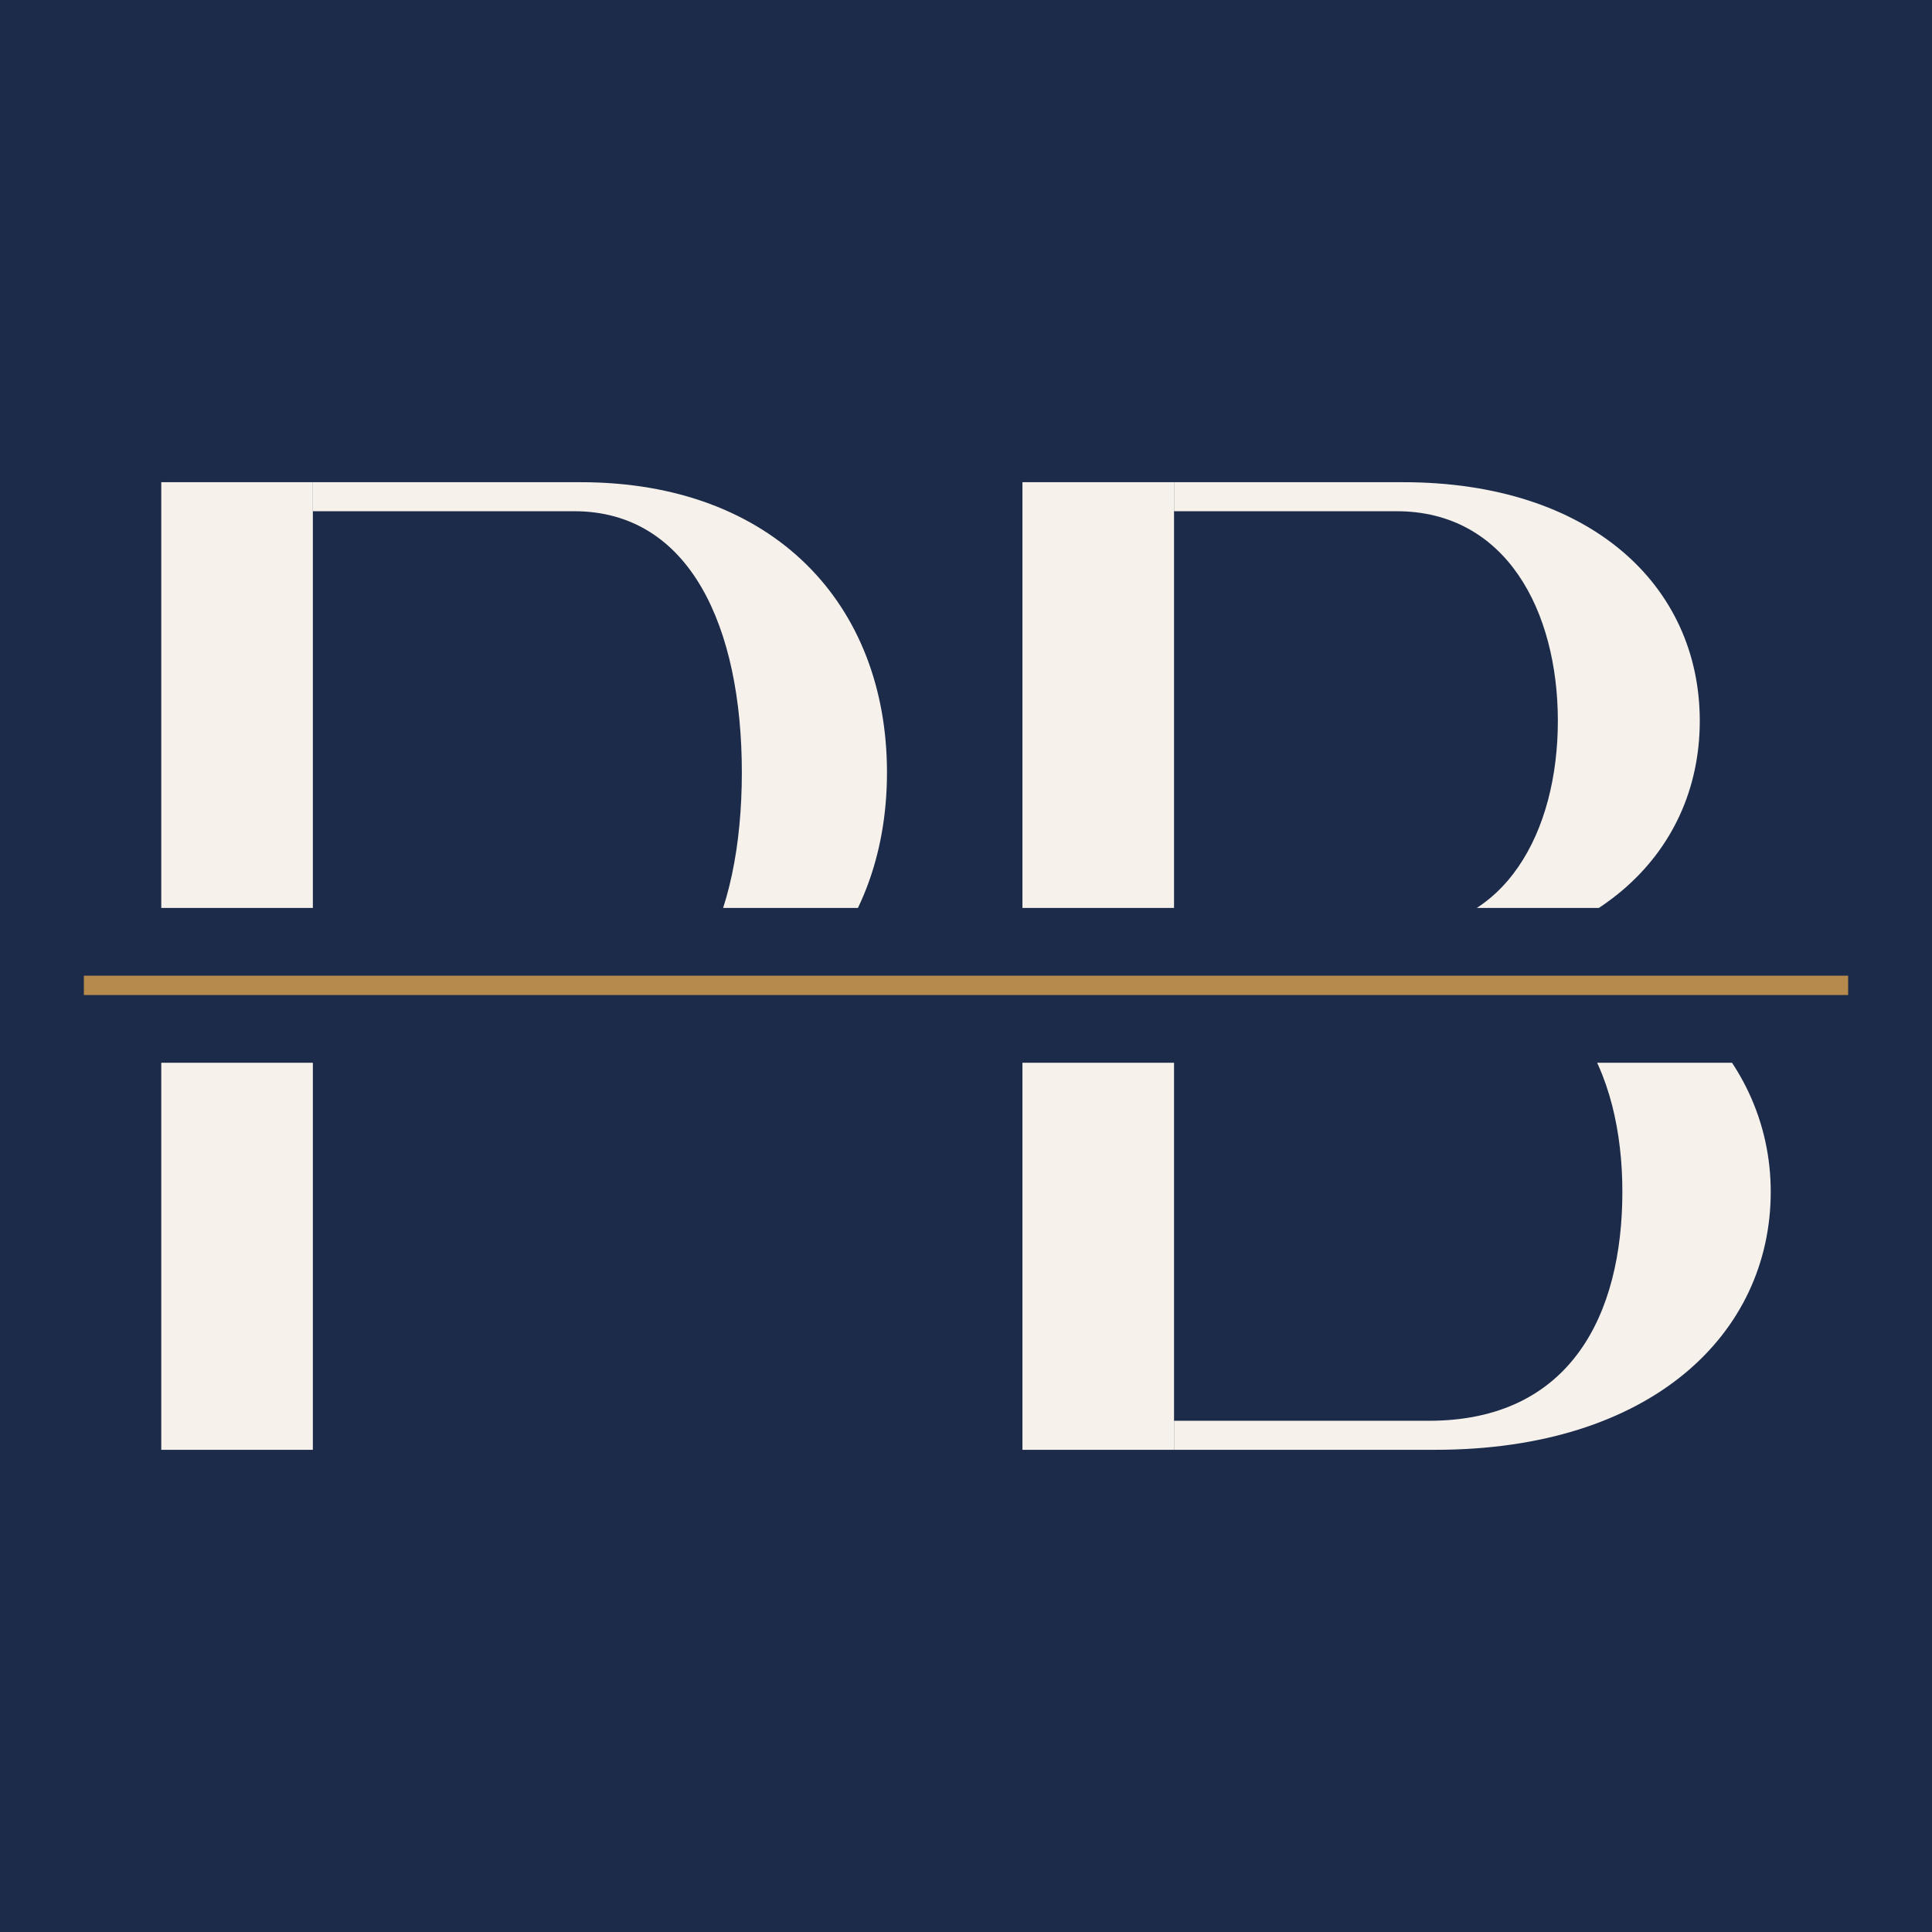
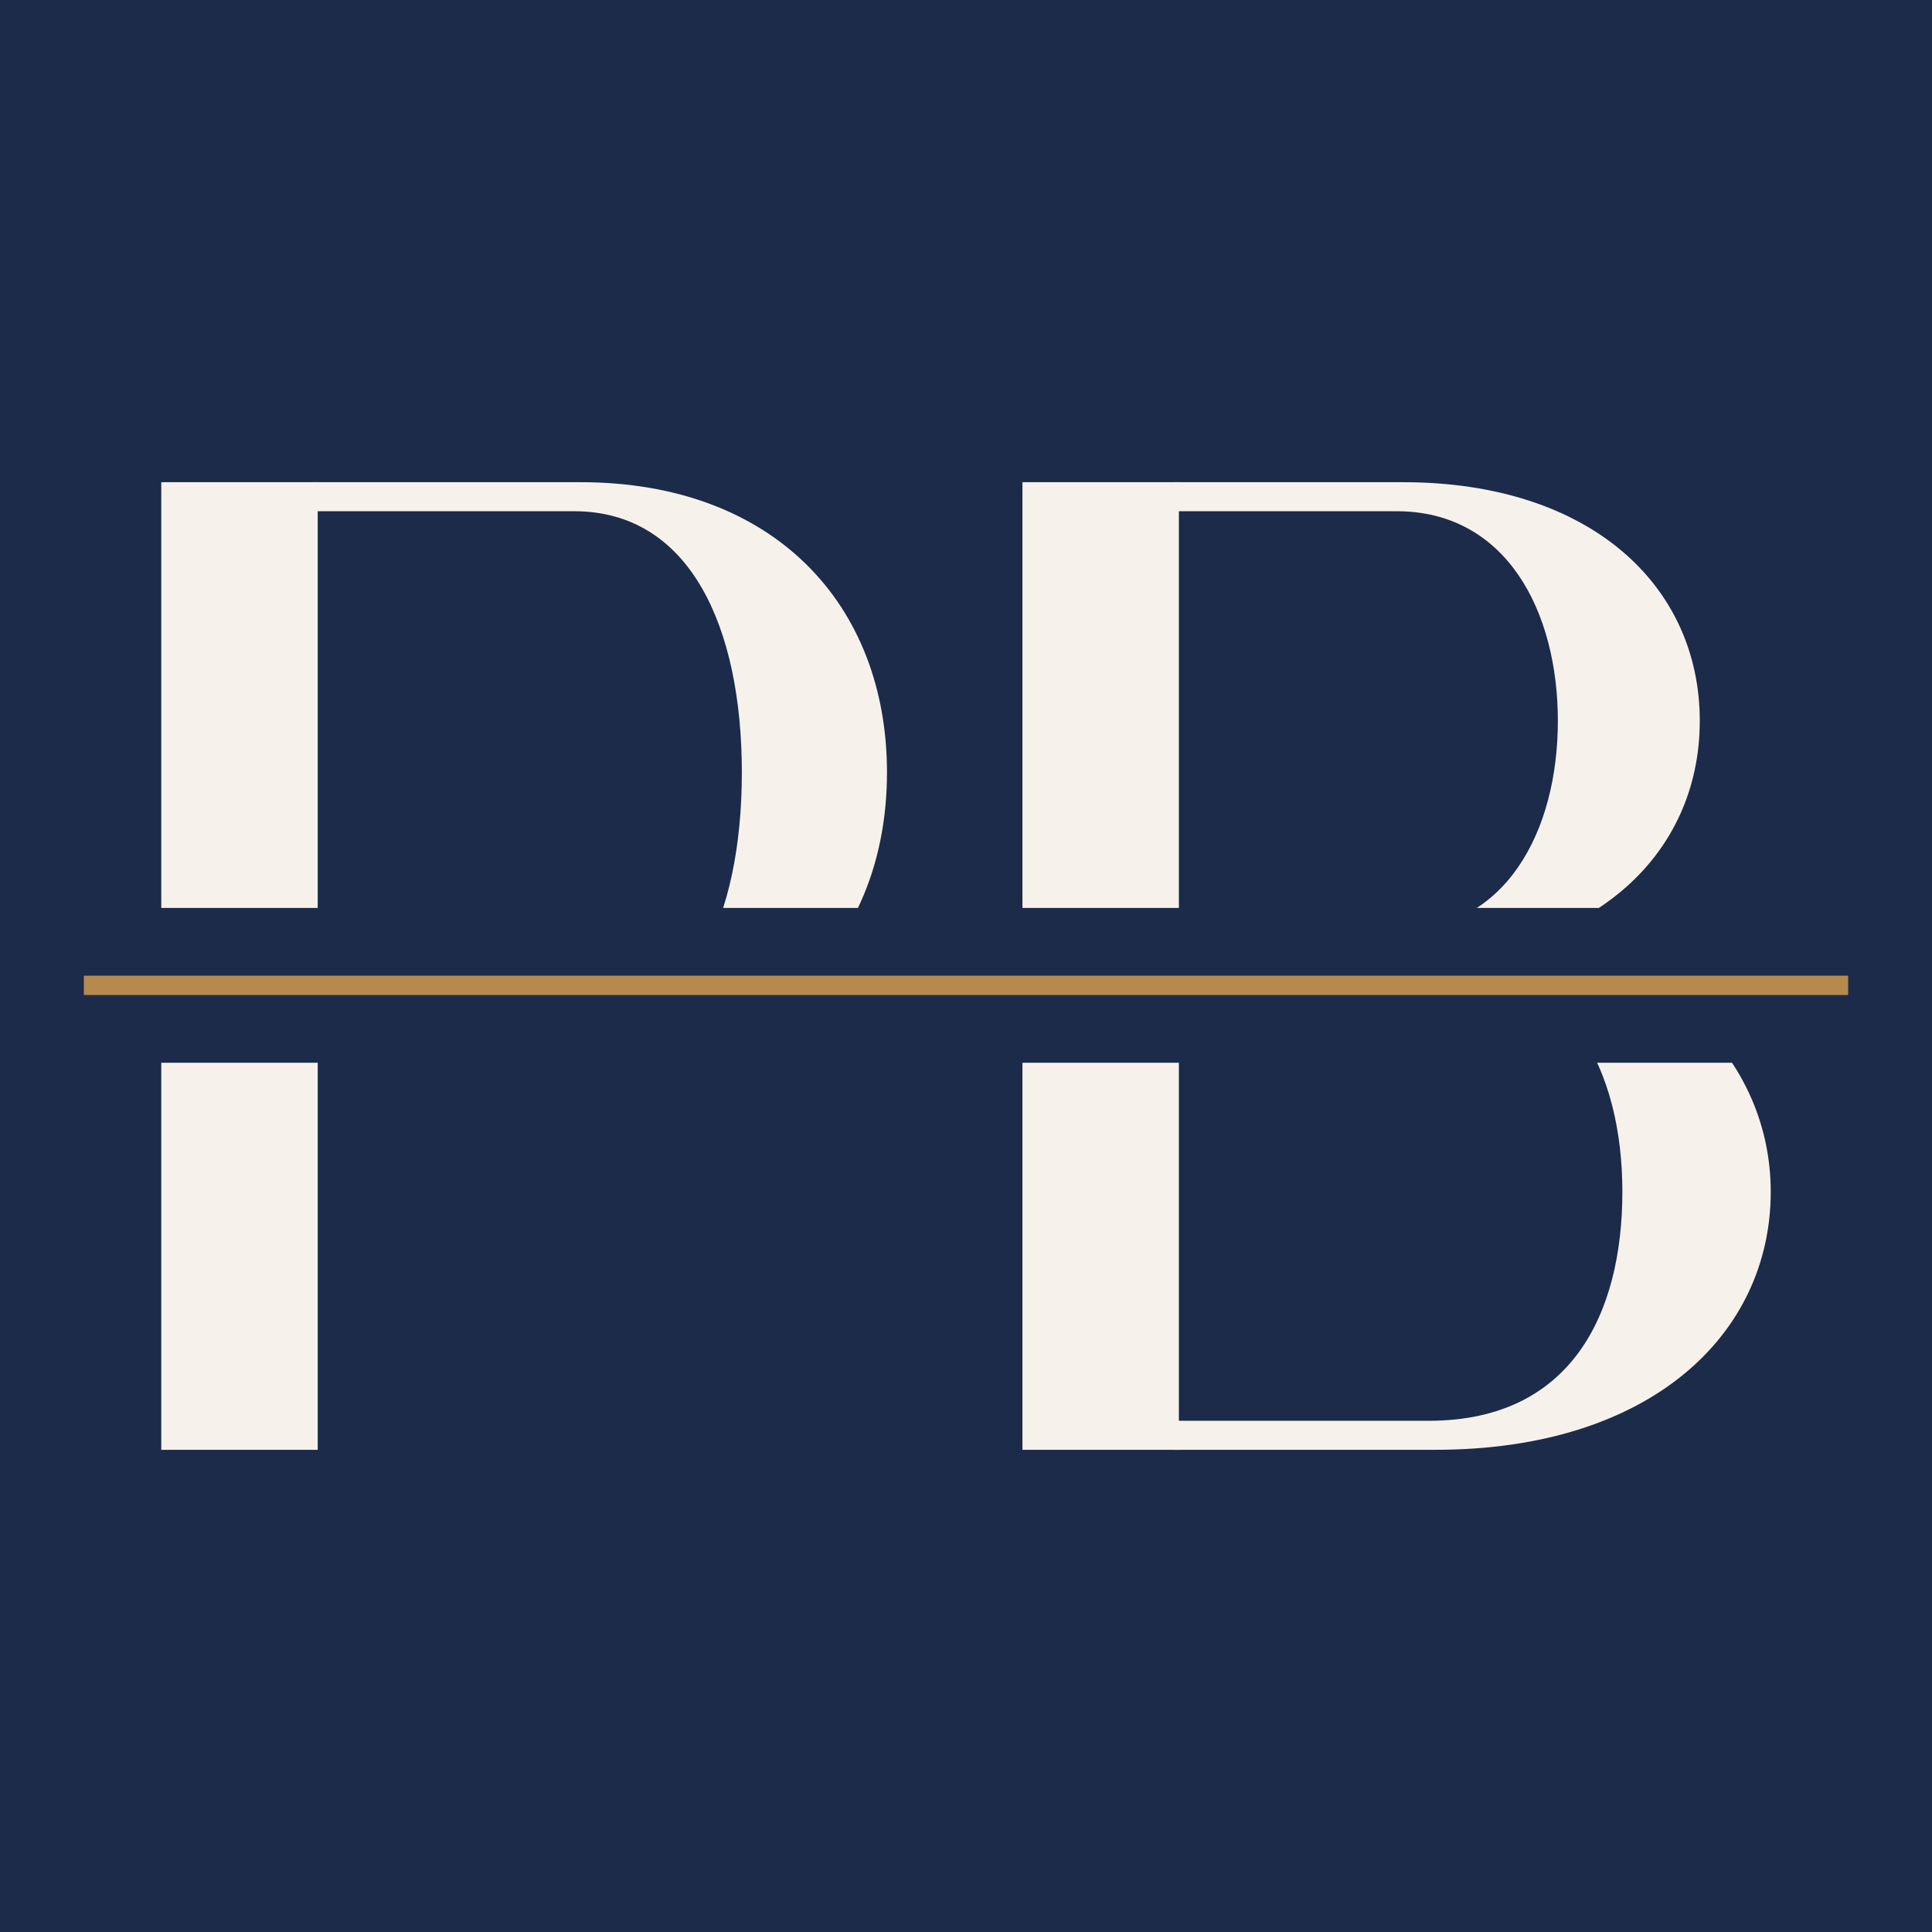
<svg xmlns="http://www.w3.org/2000/svg" viewBox="-50.0 -149.5 599.0 599.0" role="img" aria-label="The Privacy Blueprint">
  <defs>
    <clipPath id="cut">
      <rect x="-1" y="-10" width="501.0" height="142.0" />
      <rect x="-1" y="180.0" width="501.0" height="140.0" />
    </clipPath>
    <style>.rule{fill:#B68A4C}</style>
  </defs>
  <rect x="-50.0" y="-149.5" width="599.0" height="599.0" fill="#1C2B4A" />
  <g fill="#F6F2EB">
    <g clip-path="url(#cut)">
      <g transform="translate(0.0,0)">
-         <path fill-rule="evenodd" d="M0,0H47V300H0Z" />
+         <path fill-rule="evenodd" d="M0,0H48.5V300H0Z" />
        <path fill-rule="evenodd" d="M47,0L130,0C190,0 225,38 225,90C225,142 190,180 130,180L47,180ZM47,9L128,9C164,9 180,45 180,90C180,135 164,171 128,171L47,171Z" />
      </g>
      <g transform="translate(267.0,0)">
-         <path fill-rule="evenodd" d="M0,0H47V300H0Z" />
+         <path fill-rule="evenodd" d="M0,0H48.5V300H0Z" />
        <path fill-rule="evenodd" d="M47,0L118,0C176,0 210,32 210,74C210,116 176,148 118,148L47,148ZM47,9L116,9C150,9 166,40 166,74C166,108 150,139 116,139L47,139Z" />
        <path fill-rule="evenodd" d="M47,139L128,139C195,139 232,177 232,220C232,264 195,300 128,300L47,300ZM47,148L126,148C170,148 186,183 186,220C186,258 170,291 126,291L47,291Z" />
      </g>
    </g>
    <rect class="rule" x="-24.0" y="153.0" width="547.0" height="6" />
  </g>
</svg>
